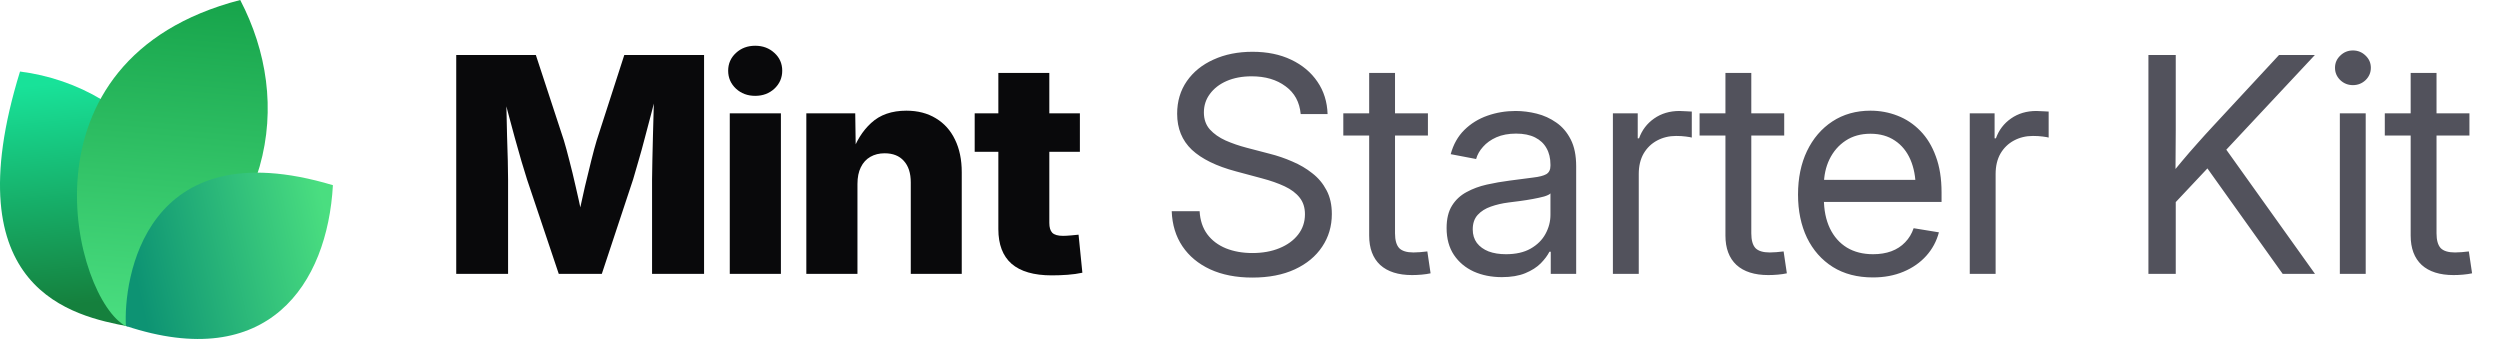
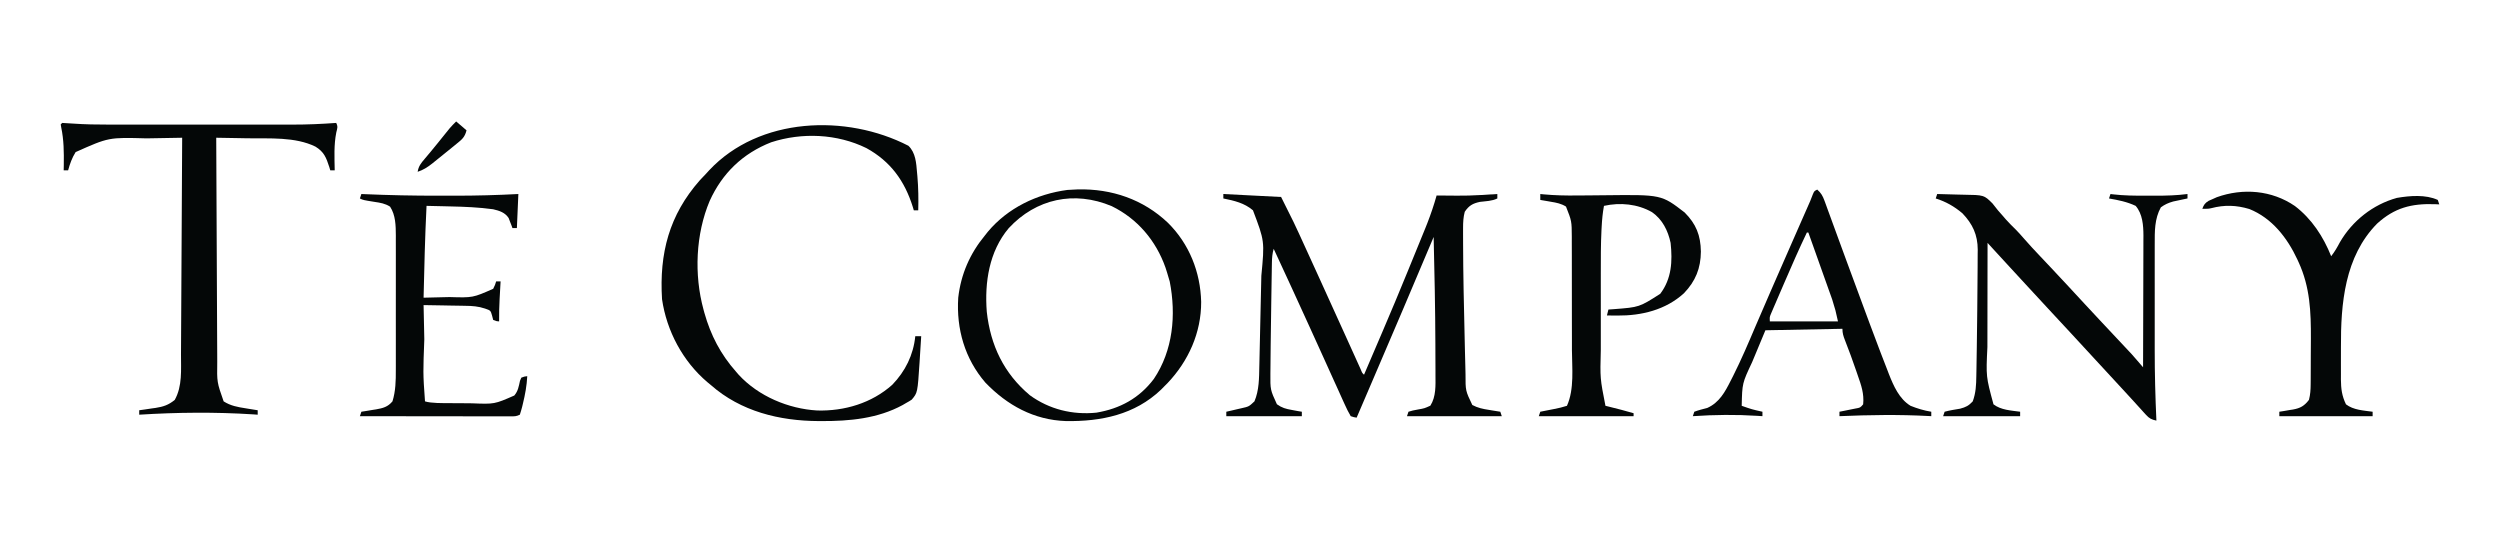
- <svg xmlns="http://www.w3.org/2000/svg" width="177" height="24" viewBox="0 0 177 24" fill="none">
-   <path d="M9.061 23.108C5.268 22.377 -3.391 20.627 1.417 5.064C9.634 6.099 16.973 14.064 9.061 23.108Z" fill="url(#paint0_linear_17557_2020)" />
-   <path d="M8.919 23.094C5.276 21.222 0.784 4.209 17.007 0C20.757 7.193 19.621 16.545 8.919 23.094Z" fill="url(#paint1_linear_17557_2020)" />
-   <path d="M8.914 23.079C8.735 19.882 10.159 9.085 23.57 13.111C23.181 20.123 18.984 26.418 8.914 23.079Z" fill="url(#paint2_linear_17557_2020)" />
-   <path d="M32.301 19.392V3.894H37.938L39.925 9.948C40.036 10.315 40.164 10.787 40.31 11.362C40.462 11.938 40.611 12.552 40.757 13.204C40.91 13.855 41.048 14.483 41.173 15.086C41.305 15.682 41.412 16.192 41.495 16.615H40.695C40.771 16.192 40.871 15.682 40.996 15.086C41.128 14.49 41.267 13.866 41.412 13.214C41.565 12.562 41.714 11.948 41.86 11.373C42.005 10.79 42.133 10.315 42.244 9.948L44.2 3.894H49.848V19.392H46.166V12.704C46.166 12.357 46.173 11.917 46.187 11.383C46.2 10.849 46.214 10.27 46.228 9.646C46.249 9.022 46.266 8.391 46.28 7.753C46.301 7.115 46.311 6.519 46.311 5.964H46.623C46.485 6.561 46.332 7.181 46.166 7.826C45.999 8.471 45.833 9.102 45.666 9.719C45.507 10.336 45.351 10.901 45.198 11.414C45.053 11.928 44.928 12.357 44.824 12.704L42.608 19.392H39.561L37.314 12.704C37.203 12.357 37.072 11.928 36.919 11.414C36.773 10.901 36.614 10.34 36.441 9.729C36.274 9.112 36.104 8.481 35.931 7.836C35.764 7.192 35.608 6.567 35.463 5.964H35.827C35.834 6.512 35.844 7.105 35.858 7.743C35.872 8.374 35.886 9.005 35.9 9.636C35.92 10.26 35.938 10.839 35.952 11.373C35.965 11.907 35.972 12.351 35.972 12.704V19.392H32.301ZM51.668 19.392V8.024H55.288V19.392H51.668ZM53.468 6.786C52.927 6.786 52.473 6.616 52.105 6.276C51.738 5.93 51.554 5.507 51.554 5.007C51.554 4.508 51.738 4.088 52.105 3.749C52.473 3.409 52.927 3.239 53.468 3.239C54.009 3.239 54.463 3.409 54.83 3.749C55.198 4.082 55.382 4.501 55.382 5.007C55.382 5.507 55.198 5.93 54.83 6.276C54.463 6.616 54.009 6.786 53.468 6.786ZM60.708 13.027V19.392H57.088V8.024H60.551L60.593 10.967H60.281C60.593 10.024 61.061 9.268 61.685 8.7C62.309 8.124 63.138 7.836 64.171 7.836C64.975 7.836 65.672 8.017 66.262 8.377C66.851 8.731 67.302 9.234 67.614 9.885C67.933 10.537 68.092 11.307 68.092 12.194V19.392H64.483V12.912C64.483 12.26 64.32 11.754 63.994 11.394C63.675 11.033 63.221 10.853 62.632 10.853C62.25 10.853 61.914 10.936 61.623 11.102C61.332 11.269 61.106 11.515 60.947 11.841C60.787 12.16 60.708 12.555 60.708 13.027ZM76.456 8.024V10.749H69.008V8.024H76.456ZM70.683 5.163H74.292V15.783C74.292 16.102 74.361 16.334 74.5 16.48C74.646 16.625 74.899 16.698 75.259 16.698C75.405 16.698 75.596 16.688 75.831 16.667C76.074 16.646 76.251 16.629 76.362 16.615L76.632 19.309C76.313 19.378 75.963 19.427 75.582 19.455C75.207 19.482 74.836 19.496 74.469 19.496C73.2 19.496 72.25 19.222 71.619 18.674C70.995 18.127 70.683 17.308 70.683 16.22V5.163Z" fill="#09090B" />
-   <path d="M88.667 19.652C87.523 19.652 86.528 19.458 85.682 19.07C84.843 18.681 84.188 18.137 83.716 17.437C83.245 16.736 82.992 15.908 82.957 14.951H84.933C84.968 15.596 85.148 16.14 85.474 16.584C85.8 17.021 86.24 17.354 86.795 17.582C87.35 17.804 87.974 17.915 88.667 17.915C89.388 17.915 90.026 17.801 90.581 17.572C91.143 17.343 91.583 17.024 91.902 16.615C92.228 16.199 92.391 15.717 92.391 15.169C92.391 14.698 92.266 14.306 92.017 13.994C91.767 13.675 91.413 13.408 90.956 13.193C90.498 12.978 89.954 12.787 89.323 12.621L87.502 12.132C86.123 11.765 85.082 11.255 84.382 10.603C83.689 9.944 83.342 9.095 83.342 8.055C83.342 7.174 83.571 6.404 84.028 5.746C84.486 5.087 85.117 4.577 85.921 4.217C86.726 3.849 87.645 3.666 88.678 3.666C89.718 3.666 90.63 3.853 91.413 4.227C92.204 4.602 92.824 5.122 93.275 5.787C93.726 6.446 93.965 7.209 93.993 8.076H92.089C92.013 7.23 91.656 6.574 91.018 6.11C90.387 5.638 89.586 5.403 88.615 5.403C87.95 5.403 87.36 5.513 86.847 5.735C86.341 5.957 85.946 6.262 85.661 6.651C85.377 7.032 85.235 7.469 85.235 7.961C85.235 8.447 85.377 8.849 85.661 9.168C85.946 9.48 86.317 9.74 86.774 9.948C87.232 10.149 87.724 10.319 88.251 10.457L89.884 10.884C90.439 11.023 90.977 11.206 91.496 11.435C92.023 11.657 92.495 11.934 92.911 12.267C93.334 12.593 93.67 12.995 93.92 13.474C94.17 13.945 94.294 14.504 94.294 15.149C94.294 16.015 94.066 16.788 93.608 17.468C93.157 18.148 92.512 18.681 91.673 19.07C90.834 19.458 89.832 19.652 88.667 19.652ZM101.097 8.024V9.594H95.106V8.024H101.097ZM96.937 5.163H98.767V16.521C98.767 17 98.865 17.347 99.059 17.562C99.26 17.77 99.6 17.874 100.078 17.874C100.21 17.874 100.366 17.867 100.546 17.853C100.733 17.832 100.903 17.815 101.056 17.801L101.285 19.351C101.097 19.392 100.886 19.423 100.65 19.444C100.414 19.465 100.189 19.475 99.974 19.475C98.996 19.475 98.244 19.236 97.717 18.758C97.197 18.272 96.937 17.579 96.937 16.677V5.163ZM106.33 19.621C105.595 19.621 104.932 19.489 104.343 19.226C103.754 18.955 103.285 18.564 102.939 18.05C102.592 17.53 102.419 16.896 102.419 16.147C102.419 15.495 102.547 14.965 102.804 14.556C103.06 14.146 103.403 13.828 103.833 13.599C104.263 13.363 104.742 13.186 105.269 13.068C105.796 12.95 106.333 12.857 106.881 12.787C107.574 12.69 108.132 12.617 108.555 12.569C108.978 12.52 109.287 12.441 109.481 12.33C109.675 12.212 109.772 12.014 109.772 11.737V11.654C109.772 11.203 109.679 10.815 109.492 10.489C109.311 10.163 109.041 9.91 108.68 9.729C108.32 9.549 107.872 9.459 107.338 9.459C106.805 9.459 106.34 9.546 105.945 9.719C105.556 9.892 105.241 10.118 104.998 10.395C104.755 10.665 104.593 10.953 104.509 11.258L102.71 10.915C102.897 10.222 103.22 9.65 103.677 9.199C104.135 8.748 104.679 8.412 105.31 8.19C105.941 7.968 106.607 7.857 107.307 7.857C107.8 7.857 108.295 7.92 108.795 8.044C109.301 8.169 109.765 8.381 110.188 8.679C110.611 8.97 110.951 9.369 111.208 9.875C111.464 10.374 111.593 11.005 111.593 11.768V19.392H109.793V17.822H109.7C109.568 18.085 109.363 18.359 109.086 18.643C108.809 18.921 108.444 19.153 107.994 19.34C107.543 19.527 106.988 19.621 106.33 19.621ZM106.621 17.998C107.321 17.998 107.904 17.867 108.368 17.603C108.84 17.333 109.19 16.986 109.419 16.563C109.654 16.133 109.772 15.682 109.772 15.211V13.692C109.703 13.769 109.554 13.841 109.325 13.911C109.096 13.973 108.829 14.032 108.524 14.088C108.226 14.143 107.921 14.192 107.609 14.233C107.304 14.275 107.033 14.309 106.798 14.337C106.354 14.393 105.938 14.49 105.549 14.628C105.168 14.76 104.86 14.954 104.624 15.211C104.388 15.467 104.27 15.811 104.27 16.241C104.27 16.615 104.367 16.934 104.561 17.198C104.762 17.461 105.04 17.662 105.393 17.801C105.747 17.933 106.156 17.998 106.621 17.998ZM114.193 19.392V8.024H115.951V9.792H116.045C116.253 9.209 116.61 8.741 117.116 8.388C117.622 8.034 118.219 7.857 118.905 7.857C119.058 7.857 119.217 7.864 119.384 7.878C119.55 7.885 119.682 7.892 119.779 7.899V9.74C119.716 9.719 119.578 9.695 119.363 9.667C119.155 9.639 118.922 9.625 118.666 9.625C118.174 9.625 117.726 9.733 117.324 9.948C116.922 10.163 116.603 10.471 116.367 10.874C116.138 11.276 116.024 11.758 116.024 12.319V19.392H114.193ZM126.322 8.024V9.594H120.33V8.024H126.322ZM122.161 5.163H123.992V16.521C123.992 17 124.089 17.347 124.283 17.562C124.484 17.77 124.824 17.874 125.302 17.874C125.434 17.874 125.59 17.867 125.77 17.853C125.958 17.832 126.127 17.815 126.28 17.801L126.509 19.351C126.322 19.392 126.11 19.423 125.874 19.444C125.639 19.465 125.413 19.475 125.198 19.475C124.221 19.475 123.468 19.236 122.941 18.758C122.421 18.272 122.161 17.579 122.161 16.677V5.163ZM132.604 19.642C131.502 19.642 130.555 19.396 129.765 18.903C128.974 18.404 128.364 17.714 127.934 16.834C127.511 15.946 127.3 14.927 127.3 13.775C127.3 12.611 127.511 11.584 127.934 10.697C128.364 9.802 128.964 9.102 129.734 8.596C130.51 8.089 131.408 7.836 132.428 7.836C133.1 7.836 133.738 7.954 134.341 8.19C134.952 8.426 135.489 8.783 135.954 9.261C136.425 9.74 136.793 10.343 137.056 11.071C137.327 11.792 137.462 12.645 137.462 13.63V14.296H128.433V12.735H136.463L135.631 13.297C135.631 12.541 135.506 11.876 135.257 11.3C135.007 10.725 134.643 10.277 134.165 9.958C133.686 9.632 133.107 9.469 132.428 9.469C131.748 9.469 131.162 9.632 130.67 9.958C130.177 10.284 129.796 10.725 129.526 11.279C129.262 11.827 129.13 12.441 129.13 13.12V14.046C129.13 14.864 129.273 15.572 129.557 16.168C129.841 16.757 130.243 17.211 130.763 17.53C131.283 17.842 131.901 17.998 132.615 17.998C133.093 17.998 133.523 17.929 133.905 17.79C134.293 17.645 134.619 17.433 134.882 17.156C135.153 16.879 135.354 16.546 135.486 16.157L137.275 16.449C137.108 17.08 136.81 17.634 136.38 18.113C135.95 18.591 135.413 18.966 134.768 19.236C134.123 19.507 133.402 19.642 132.604 19.642ZM139.459 19.392V8.024H141.217V9.792H141.311C141.519 9.209 141.876 8.741 142.382 8.388C142.888 8.034 143.485 7.857 144.171 7.857C144.324 7.857 144.483 7.864 144.649 7.878C144.816 7.885 144.948 7.892 145.045 7.899V9.74C144.982 9.719 144.844 9.695 144.629 9.667C144.421 9.639 144.188 9.625 143.932 9.625C143.439 9.625 142.992 9.733 142.59 9.948C142.188 10.163 141.869 10.471 141.633 10.874C141.404 11.276 141.29 11.758 141.29 12.319V19.392H139.459ZM153.429 14.961V12.715C153.783 12.257 154.136 11.82 154.49 11.404C154.844 10.981 155.204 10.565 155.572 10.156C155.939 9.74 156.314 9.327 156.695 8.918L161.355 3.894H163.893L157.277 10.967H157.184L153.429 14.961ZM152.108 19.392V3.894H154.043V9.241L154.022 12.559L154.043 13.505V19.392H152.108ZM161.615 19.392L155.967 11.477L157.173 9.969L163.903 19.392H161.615ZM165.661 19.392V8.024H167.492V19.392H165.661ZM166.587 6.027C166.24 6.027 165.942 5.909 165.692 5.673C165.443 5.43 165.318 5.139 165.318 4.799C165.318 4.459 165.443 4.172 165.692 3.936C165.942 3.693 166.24 3.572 166.587 3.572C166.934 3.572 167.232 3.693 167.482 3.936C167.731 4.172 167.856 4.459 167.856 4.799C167.856 5.139 167.731 5.43 167.482 5.673C167.232 5.909 166.934 6.027 166.587 6.027ZM174.836 8.024V9.594H168.844V8.024H174.836ZM170.675 5.163H172.506V16.521C172.506 17 172.603 17.347 172.797 17.562C172.998 17.77 173.338 17.874 173.816 17.874C173.948 17.874 174.104 17.867 174.284 17.853C174.472 17.832 174.641 17.815 174.794 17.801L175.023 19.351C174.836 19.392 174.624 19.423 174.388 19.444C174.153 19.465 173.927 19.475 173.712 19.475C172.735 19.475 171.982 19.236 171.455 18.758C170.935 18.272 170.675 17.579 170.675 16.677V5.163Z" fill="#52525C" />
-   <defs>
-     <linearGradient id="paint0_linear_17557_2020" x1="3.776" y1="5.916" x2="5.232" y2="21.559" gradientUnits="userSpaceOnUse">
-       <stop stop-color="#18E299" />
-       <stop offset="1" stop-color="#15803D" />
-     </linearGradient>
-     <linearGradient id="paint1_linear_17557_2020" x1="12.171" y1="-0.718" x2="10.19" y2="22.983" gradientUnits="userSpaceOnUse">
-       <stop stop-color="#16A34A" />
-       <stop offset="1" stop-color="#4ADE80" />
-     </linearGradient>
-     <linearGradient id="paint2_linear_17557_2020" x1="23.133" y1="15.353" x2="9.338" y2="18.52" gradientUnits="userSpaceOnUse">
-       <stop stop-color="#4ADE80" />
-       <stop offset="1" stop-color="#0D9373" />
-     </linearGradient>
-   </defs>
+ <svg xmlns="http://www.w3.org/2000/svg" version="1.1" width="1688" height="367">
+   <defs />
+   <path d="M0 0 C12.87 0.66 25.74 1.32 39 2 C48.195 20.389 48.195 20.389 50.973 26.496 C51.298 27.205 51.623 27.913 51.958 28.643 C52.995 30.907 54.029 33.172 55.062 35.438 C55.804 37.058 56.546 38.679 57.289 40.3 C59.53 45.198 61.766 50.098 64 55 C64.336 55.737 64.671 56.473 65.017 57.232 C70.75 69.81 76.466 82.396 82.163 94.991 C83.561 98.082 84.962 101.173 86.362 104.264 C87.034 105.746 87.704 107.229 88.373 108.712 C89.296 110.757 90.222 112.8 91.148 114.844 C91.676 116.011 92.204 117.178 92.748 118.381 C93.76 120.87 93.76 120.87 95 122 C116.167 72.654 116.167 72.654 136.438 22.938 C136.868 21.851 137.298 20.765 137.742 19.646 C140.136 13.507 142.22 7.345 144 1 C144.745 1.005 145.489 1.01 146.256 1.016 C165.654 1.215 165.654 1.215 185 0 C185 0.99 185 1.98 185 3 C181.409 4.796 177.215 4.809 173.262 5.305 C168.368 6.348 165.779 7.832 163 12 C162.02 15.679 161.871 19.153 161.867 22.949 C161.865 24.164 161.863 25.379 161.861 26.631 C161.865 27.983 161.87 29.335 161.875 30.688 C161.876 31.386 161.877 32.085 161.879 32.804 C161.921 54.261 162.426 75.715 162.934 97.165 C162.996 99.817 163.055 102.469 163.113 105.121 C163.209 109.435 163.321 113.749 163.438 118.062 C163.464 119.272 163.491 120.482 163.519 121.729 C163.494 132.826 163.494 132.826 168.105 142.453 C171.797 144.426 175.204 145.126 179.312 145.75 C180.053 145.875 180.794 146 181.557 146.129 C183.369 146.433 185.184 146.718 187 147 C187.33 147.99 187.66 148.98 188 150 C166.88 150 145.76 150 124 150 C124.33 149.01 124.66 148.02 125 147 C127.836 146.156 127.836 146.156 131.375 145.5 C135.778 144.735 135.778 144.735 139.789 142.906 C143.677 136.785 143.281 129.136 143.23 122.164 C143.23 120.585 143.23 120.585 143.23 118.973 C143.226 115.524 143.207 112.074 143.188 108.625 C143.181 106.23 143.174 103.834 143.168 101.439 C143.081 77.288 142.594 53.143 142 29 C141.325 30.605 141.325 30.605 140.637 32.242 C127.783 62.798 114.767 93.283 101.687 123.742 C97.786 132.826 93.893 141.913 90 151 C88.123 150.71 88.123 150.71 86 150 C84.462 147.368 83.205 144.869 81.98 142.094 C81.605 141.275 81.23 140.457 80.844 139.613 C79.611 136.915 78.399 134.208 77.188 131.5 C76.331 129.616 75.474 127.733 74.615 125.85 C72.459 121.114 70.319 116.371 68.183 111.626 C66.481 107.848 64.765 104.076 63.047 100.305 C61.251 96.361 59.456 92.418 57.668 88.471 C49.876 71.27 41.93 54.138 34 37 C33.082 40.147 32.85 43.013 32.795 46.286 C32.775 47.348 32.755 48.41 32.734 49.504 C32.718 50.654 32.701 51.804 32.684 52.988 C32.663 54.187 32.642 55.387 32.62 56.622 C32.554 60.519 32.495 64.416 32.438 68.312 C32.417 69.629 32.396 70.945 32.375 72.301 C32.237 81.201 32.114 90.1 32 99 C31.987 99.975 31.974 100.95 31.96 101.955 C31.891 107.157 31.842 112.36 31.812 117.562 C31.8 118.739 31.787 119.916 31.773 121.128 C31.684 132.173 31.684 132.173 36.168 141.949 C39.555 144.402 42.209 145.084 46.312 145.812 C47.567 146.046 48.821 146.279 50.113 146.52 C51.066 146.678 52.019 146.837 53 147 C53 147.99 53 148.98 53 150 C36.17 150 19.34 150 2 150 C2 149.01 2 148.02 2 147 C3.12 146.746 4.24 146.492 5.395 146.23 C6.867 145.883 8.34 145.536 9.812 145.188 C10.919 144.939 10.919 144.939 12.049 144.686 C17.258 143.522 17.258 143.522 21 140 C24.189 132.559 24.139 124.182 24.297 116.198 C24.317 115.369 24.336 114.54 24.357 113.686 C24.42 110.973 24.478 108.26 24.535 105.547 C24.578 103.64 24.622 101.734 24.665 99.827 C24.756 95.84 24.844 91.852 24.93 87.865 C25.039 82.787 25.154 77.709 25.27 72.632 C25.359 68.695 25.447 64.759 25.535 60.823 C25.576 58.952 25.618 57.082 25.66 55.211 C27.881 31.822 27.881 31.822 20 11 C14.153 6.029 7.379 4.513 0 3 C0 2.01 0 1.02 0 0 Z " transform="translate(826,131)" style="fill: rgb(4, 7, 7);" />
+   <path d="M0 0 C2.375 0.091 4.719 0.24 7.087 0.429 C15.266 1.01 23.408 1.142 31.607 1.129 C33.091 1.131 34.575 1.133 36.059 1.135 C40.036 1.139 44.013 1.138 47.991 1.134 C52.186 1.132 56.381 1.134 60.576 1.136 C67.616 1.138 74.657 1.135 81.697 1.13 C89.795 1.125 97.893 1.127 105.991 1.132 C112.988 1.137 119.986 1.137 126.983 1.135 C131.143 1.133 135.303 1.133 139.462 1.136 C143.376 1.139 147.29 1.137 151.204 1.131 C152.626 1.13 154.048 1.13 155.47 1.133 C165.354 1.147 175.147 0.715 185 0 C186.312 2.625 185.739 3.602 185.062 6.438 C183.382 14.873 183.84 23.441 184 32 C183.01 32 182.02 32 181 32 C180.781 31.264 180.562 30.528 180.336 29.77 C178.256 23.371 176.793 19.565 171 16 C157.312 9.28 139.927 10.607 125.062 10.375 C123.011 10.337 120.96 10.298 118.908 10.258 C113.939 10.163 108.97 10.079 104 10 C104.084 31.358 104.179 52.716 104.288 74.074 C104.338 83.991 104.384 93.908 104.422 103.825 C104.455 112.471 104.495 121.117 104.543 129.763 C104.568 134.339 104.59 138.915 104.603 143.491 C104.616 147.803 104.638 152.114 104.667 156.426 C104.676 158.004 104.682 159.582 104.684 161.16 C104.463 175.069 104.463 175.069 109 188 C113.702 191.009 118.463 191.848 123.875 192.688 C125.051 192.882 125.051 192.882 126.25 193.08 C128.165 193.395 130.082 193.699 132 194 C132 194.99 132 195.98 132 197 C130.997 196.928 129.994 196.856 128.961 196.781 C103.424 195.144 77.53 195.394 52 197 C52 196.01 52 195.02 52 194 C53.23 193.83 54.46 193.66 55.727 193.484 C57.359 193.24 58.992 192.996 60.625 192.75 C61.433 192.64 62.241 192.531 63.074 192.418 C68.263 191.616 71.852 190.436 76 187 C81.224 177.633 80.166 166.623 80.205 156.221 C80.215 154.623 80.225 153.026 80.235 151.429 C80.262 147.111 80.283 142.794 80.303 138.476 C80.325 133.957 80.353 129.438 80.379 124.919 C80.429 116.37 80.474 107.821 80.517 99.272 C80.567 89.535 80.622 79.799 80.677 70.063 C80.791 50.042 80.898 30.021 81 10 C75.008 10.095 69.017 10.201 63.025 10.317 C60.994 10.355 58.962 10.39 56.93 10.422 C31.402 9.708 31.402 9.708 9.062 19.688 C6.6 23.643 5.223 27.526 4 32 C3.01 32 2.02 32 1 32 C1.035 30.151 1.035 30.151 1.07 28.266 C1.181 19.671 1.132 11.511 -0.66 3.055 C-0.828 2.038 -0.828 2.038 -1 1 C-0.67 0.67 -0.34 0.34 0 0 Z " transform="translate(42,83)" style="fill: rgb(4, 7, 7);" />
+   <path d="M0 0 C4.903 4.715 5.28 11.668 5.816 18.066 C5.897 18.936 5.977 19.805 6.06 20.7 C6.717 28.336 6.838 35.907 6.629 43.566 C5.639 43.566 4.649 43.566 3.629 43.566 C3.3 42.458 3.3 42.458 2.965 41.328 C-2.526 23.763 -12.014 10.565 -28.371 1.566 C-48.182 -8.136 -71.794 -9.133 -92.66 -2.367 C-111.872 5.154 -125.699 18.526 -134.184 37.191 C-143.675 59.684 -144.782 87.066 -138.371 110.566 C-138.172 111.299 -137.974 112.031 -137.769 112.785 C-133.513 127.882 -126.841 140.751 -116.371 152.566 C-115.781 153.251 -115.19 153.935 -114.582 154.641 C-101.228 169.103 -81.023 177.609 -61.586 178.727 C-43.204 179.24 -24.798 173.768 -10.93 161.387 C-2.117 152.291 3.365 141.201 4.629 128.566 C5.949 128.566 7.269 128.566 8.629 128.566 C8.389 132.496 8.14 136.424 7.884 140.352 C7.757 142.332 7.636 144.311 7.516 146.291 C6.169 166.742 6.169 166.742 2.254 171.379 C0.633 172.457 0.633 172.457 -1.371 173.566 C-2.208 174.056 -3.044 174.546 -3.906 175.051 C-20.74 184.204 -39.836 185.961 -58.684 185.879 C-59.692 185.876 -59.692 185.876 -60.721 185.873 C-87.068 185.754 -113.159 179.373 -133.371 161.566 C-134.177 160.903 -134.982 160.239 -135.812 159.555 C-152.369 145.475 -163.244 125.046 -166.371 103.566 C-168.266 72.623 -161.57 46.763 -140.809 23.254 C-139.337 21.684 -137.859 20.121 -136.371 18.566 C-135.748 17.881 -135.126 17.195 -134.484 16.488 C-100.732 -19.457 -41.98 -21.626 0 0 Z " transform="translate(613.3711,98.43359)" style="fill: rgb(4, 7, 7);" />
+   <path d="M0 0 C22.952 -0.513 44.179 6.729 60.864 22.557 C75.27 36.807 82.813 55.834 83.309 75.961 C83.38 96.708 74.748 115.902 60.547 130.852 C59.799 131.601 59.052 132.349 58.281 133.121 C57.595 133.818 56.91 134.516 56.203 135.234 C38.463 152.153 15.678 156.797 -8.023 156.426 C-29.578 155.699 -47.625 145.793 -62.406 130.434 C-76.291 114.314 -82.065 94.242 -80.719 73.121 C-78.922 57.312 -72.83 43.342 -62.719 31.121 C-62.054 30.282 -61.388 29.443 -60.703 28.578 C-47.285 12.551 -27.607 3.087 -7.031 0.371 C-4.688 0.192 -2.347 0.105 0 0 Z M-46.684 26.242 C-59.88 41.98 -62.98 62.794 -61.445 82.66 C-58.919 105.304 -49.957 124.232 -32.344 138.996 C-19.171 148.555 -3.528 152.37 12.559 150.746 C28.539 148.063 41.514 140.997 51.352 127.988 C64.319 108.721 66.487 84.769 62.094 62.246 C61.543 60.189 60.94 58.146 60.281 56.121 C59.929 55.022 59.577 53.922 59.215 52.789 C52.802 34.607 40.319 19.812 22.906 11.309 C-2.361 0.685 -28.174 6.261 -46.684 26.242 Z " transform="translate(727.7188,127.8789)" style="fill: rgb(4, 7, 7);" />
+   <path d="M0 0 C4.396 0.064 8.785 0.186 13.177 0.36 C14.668 0.411 16.158 0.447 17.649 0.467 C31.604 0.668 31.604 0.668 37.309 6.34 C38.576 7.863 39.81 9.416 41 11 C42.2 12.382 43.407 13.758 44.625 15.125 C45.184 15.777 45.744 16.43 46.32 17.102 C48.493 19.557 50.818 21.831 53.157 24.126 C54.934 25.933 56.595 27.794 58.246 29.715 C61.914 33.933 65.717 38.007 69.562 42.062 C70.976 43.558 72.388 45.054 73.801 46.551 C74.504 47.295 75.207 48.04 75.932 48.807 C83.809 57.16 91.618 65.576 99.396 74.021 C103.367 78.327 107.367 82.604 111.375 86.875 C112.001 87.543 112.628 88.21 113.273 88.898 C115.826 91.619 118.38 94.34 120.935 97.06 C122.812 99.06 124.688 101.061 126.562 103.062 C127.401 103.955 127.401 103.955 128.257 104.865 C128.792 105.437 129.328 106.008 129.879 106.598 C130.339 107.088 130.798 107.578 131.272 108.082 C132.914 109.905 134.513 111.756 136.108 113.62 C136.649 114.252 137.191 114.885 137.748 115.536 C138.368 116.261 138.368 116.261 139 117 C139.046 104.621 139.082 92.243 139.104 79.864 C139.114 74.116 139.128 68.367 139.151 62.619 C139.173 57.069 139.185 51.519 139.19 45.968 C139.193 43.854 139.201 41.739 139.211 39.625 C139.226 36.657 139.228 33.689 139.227 30.721 C139.238 29.417 139.238 29.417 139.249 28.088 C139.226 21.157 138.683 13.464 134 8 C128.224 5.264 122.272 4.093 116 3 C116.33 2.01 116.66 1.02 117 0 C117.536 0.071 118.073 0.141 118.625 0.214 C126.039 1.082 133.422 1.153 140.877 1.13 C142.996 1.125 145.115 1.13 147.234 1.137 C154.543 1.14 161.747 0.957 169 0 C169 0.99 169 1.98 169 3 C168.12 3.182 167.239 3.364 166.332 3.551 C164.59 3.928 164.59 3.928 162.812 4.312 C161.09 4.678 161.09 4.678 159.332 5.051 C156.06 5.983 153.74 7 151 9 C146.708 16.817 146.851 25.239 146.871 33.951 C146.869 34.915 146.867 35.879 146.865 36.872 C146.861 40.047 146.864 43.223 146.867 46.398 C146.867 48.634 146.866 50.87 146.864 53.105 C146.863 57.797 146.865 62.489 146.87 67.182 C146.875 73.118 146.872 79.054 146.866 84.99 C146.862 89.617 146.864 94.243 146.866 98.87 C146.867 101.053 146.866 103.237 146.864 105.42 C146.85 121.301 147.286 137.135 148 153 C144.728 152.278 143.236 151.582 140.969 149.078 C140.133 148.168 140.133 148.168 139.281 147.24 C138.693 146.583 138.105 145.927 137.5 145.25 C136.574 144.236 136.574 144.236 135.629 143.202 C134.358 141.809 133.09 140.413 131.825 139.015 C129.68 136.647 127.513 134.301 125.342 131.958 C123.868 130.368 122.398 128.774 120.93 127.18 C117.955 123.951 114.978 120.725 112 117.5 C111 116.417 110 115.333 109 114.25 C108.505 113.714 108.01 113.177 107.5 112.625 C103 107.75 103 107.75 101.5 106.125 C100.499 105.04 99.497 103.956 98.496 102.871 C96.019 100.188 93.544 97.505 91.07 94.82 C85.713 89.007 80.336 83.212 74.938 77.438 C69.83 71.974 64.757 66.481 59.711 60.961 C55.927 56.824 52.119 52.71 48.312 48.594 C45.298 45.328 42.295 42.052 39.293 38.775 C38.528 37.941 38.528 37.941 37.748 37.09 C36.499 35.727 35.249 34.363 34 33 C33.977 44.249 33.959 55.498 33.948 66.748 C33.943 71.972 33.936 77.197 33.925 82.422 C33.914 87.473 33.908 92.524 33.905 97.575 C33.903 99.492 33.9 101.41 33.894 103.328 C32.935 123.254 32.935 123.254 38 142 C43.042 145.879 49.845 146.153 56 147 C56 147.99 56 148.98 56 150 C38.84 150 21.68 150 4 150 C4.33 149.01 4.66 148.02 5 147 C8.467 146.061 11.943 145.53 15.484 144.941 C19.383 143.897 21.26 142.952 24 140 C26.09 134.311 26.338 129.01 26.414 122.988 C26.434 122.006 26.453 121.025 26.473 120.013 C26.534 116.78 26.581 113.546 26.625 110.312 C26.661 108.054 26.697 105.796 26.733 103.538 C26.824 97.582 26.896 91.626 26.96 85.669 C26.987 83.219 27.015 80.769 27.044 78.319 C27.128 71.126 27.193 63.934 27.23 56.741 C27.243 54.467 27.261 52.193 27.284 49.919 C27.314 46.734 27.324 43.549 27.328 40.363 C27.34 39.429 27.353 38.495 27.365 37.532 C27.332 27.554 23.91 20.208 17 13 C11.463 8.337 5.89 5.169 -1 3 C-0.67 2.01 -0.34 1.02 0 0 Z " transform="translate(1308,131)" style="fill: rgb(4, 7, 7);" />
+   <path d="M0 0 C1.074 0.108 1.074 0.108 2.17 0.219 C9.787 0.929 17.285 1.092 24.93 0.992 C27.379 0.975 29.828 0.958 32.277 0.941 C36.077 0.911 39.877 0.875 43.677 0.829 C81.811 0.389 81.811 0.389 97.438 12.438 C105.204 20.204 108.265 27.849 108.438 38.875 C108.34 50.19 104.822 58.826 97 67 C84.687 78.238 68.393 82.207 52.062 82.062 C51.379 82.058 50.695 82.053 49.99 82.049 C48.327 82.037 46.663 82.019 45 82 C45.495 80.02 45.495 80.02 46 78 C47.232 77.914 48.465 77.827 49.734 77.738 C66.849 76.418 66.849 76.418 81 67.375 C88.736 57.143 89.318 45.374 88 33 C86.229 24.703 82.488 17.184 75.438 12.25 C65.615 6.656 53.913 5.579 43 8 C42.129 12.673 41.698 17.309 41.446 22.05 C41.404 22.831 41.362 23.613 41.318 24.418 C40.846 34.012 40.855 43.604 40.867 53.207 C40.867 55.19 40.866 57.174 40.864 59.157 C40.863 63.279 40.865 67.401 40.87 71.523 C40.875 76.772 40.872 82.021 40.866 87.27 C40.862 91.353 40.864 95.436 40.866 99.519 C40.867 101.454 40.866 103.388 40.864 105.323 C40.355 124.433 40.355 124.433 44 143 C44.785 143.193 45.57 143.387 46.379 143.586 C51.949 144.967 57.496 146.374 63 148 C63 148.66 63 149.32 63 150 C41.88 150 20.76 150 -1 150 C-0.67 149.01 -0.34 148.02 0 147 C1.048 146.795 2.096 146.59 3.176 146.379 C4.555 146.107 5.934 145.835 7.312 145.562 C8.003 145.428 8.693 145.293 9.404 145.154 C12.343 144.572 15.155 143.948 18 143 C23.102 131.717 21.415 117.269 21.363 105.238 C21.363 102.837 21.363 100.436 21.365 98.034 C21.365 93.023 21.354 88.011 21.336 82.999 C21.313 76.594 21.313 70.189 21.32 63.783 C21.323 58.832 21.316 53.881 21.307 48.93 C21.303 46.569 21.302 44.208 21.303 41.846 C21.304 38.542 21.291 35.239 21.275 31.935 C21.277 30.972 21.28 30.009 21.282 29.017 C21.219 18.268 21.219 18.268 17.359 8.484 C14.157 6.47 10.926 5.841 7.25 5.25 C6.553 5.125 5.855 5 5.137 4.871 C3.427 4.567 1.714 4.281 0 4 C0 2.68 0 1.36 0 0 Z " transform="translate(1040,131)" style="fill: rgb(4, 7, 7);" />
+   <path d="M 0 0 C 1.001 0.044 1.001 0.044 2.021 0.09 C 18.747 0.815 35.441 1.16 52.181 1.13 C 55.829 1.125 59.476 1.13 63.123 1.137 C 77.45 1.14 91.692 0.762 106 0 C 105.67 7.59 105.34 15.18 105 23 C 104.01 23 103.02 23 102 23 C 101.781 22.385 101.562 21.77 101.336 21.137 C 101.019 20.328 100.702 19.52 100.375 18.688 C 100.073 17.887 99.772 17.086 99.461 16.262 C 97.012 12.471 93.266 11.297 88.98 10.292 C 79.354 8.984 69.828 8.573 60.125 8.375 C 58.551 8.337 56.977 8.298 55.402 8.258 C 51.602 8.163 47.801 8.079 44 8 C 42.964 28.657 42.488 49.325 42 70 C 46.356 69.905 50.712 69.799 55.068 69.683 C 56.544 69.645 58.021 69.61 59.498 69.578 C 75.262 70.049 75.262 70.049 89 64 C 90.268 61.415 90.268 61.415 91 59 C 91.99 59 92.98 59 94 59 C 93.928 60.279 93.856 61.558 93.781 62.875 C 93.687 64.583 93.594 66.292 93.5 68 C 93.452 68.839 93.405 69.678 93.355 70.543 C 93.075 75.705 92.952 80.831 93 86 C 91.125 85.875 91.125 85.875 89 85 C 88.629 83.577 88.629 83.577 88.25 82.125 C 87.266 78.637 87.266 78.637 83.477 77.337 C 79 75.813 74.824 75.527 70.125 75.488 C 68.91 75.461 68.91 75.461 67.671 75.434 C 65.114 75.38 62.557 75.346 60 75.313 C 58.254 75.279 56.508 75.245 54.762 75.209 C 50.508 75.125 46.254 75.057 42 75 C 42.12 80.744 42.244 86.487 42.372 92.23 C 42.415 94.178 42.457 96.127 42.497 98.075 C 41.707 119.666 41.519 120.632 42.961 140 C 46.972 141.325 55.101 141.18 59.281 141.203 C 60.091 141.209 60.9 141.215 61.734 141.22 C 63.448 141.23 65.163 141.236 66.878 141.24 C 69.463 141.25 72.048 141.281 74.633 141.313 C 89.867 141.914 89.867 141.914 103.258 136.051 C 105.819 133.037 106.251 129.934 107.094 126.145 C 107.393 125.437 107.692 124.729 108 124 C 110.094 123.199 110.094 123.199 112 123 C 111.695 129.353 110.569 135.401 109.063 141.563 C 108.808 142.635 108.808 142.635 108.548 143.729 C 108.098 145.504 107.556 147.255 107 149 C 104.67 150.165 103.33 150.123 100.735 150.12 C 99.841 150.122 98.946 150.123 98.024 150.124 C 97.04 150.121 96.056 150.117 95.042 150.114 C 94.008 150.114 92.974 150.114 91.909 150.114 C 88.478 150.113 85.048 150.105 81.617 150.098 C 79.244 150.096 76.87 150.094 74.496 150.093 C 68.239 150.09 61.982 150.08 55.725 150.069 C 49.344 150.058 42.963 150.054 36.582 150.049 C 24.055 150.038 11.527 150.021 -1 150 C -0.67 149.01 -0.34 148.02 0 147 C 1.097 146.83 2.194 146.66 3.324 146.484 C 4.779 146.24 6.233 145.996 7.688 145.75 C 8.409 145.64 9.13 145.531 9.873 145.418 C 14.528 144.61 17.852 143.761 21 140 C 23.138 133.109 23.288 126.062 23.259 118.91 C 23.262 117.85 23.266 116.79 23.269 115.698 C 23.278 112.224 23.272 108.751 23.266 105.277 C 23.267 102.847 23.269 100.417 23.271 97.986 C 23.274 92.905 23.27 87.824 23.261 82.743 C 23.249 76.244 23.256 69.746 23.268 63.248 C 23.275 58.233 23.273 53.219 23.268 48.205 C 23.266 45.809 23.268 43.413 23.273 41.017 C 23.278 37.665 23.27 34.313 23.259 30.961 C 23.263 29.98 23.267 29 23.271 27.989 C 23.23 21.339 23.137 14.247 19.383 8.543 C 16.075 6.401 12.703 5.871 8.875 5.313 C 1.15 4.075 1.15 4.075 -1 3 C -0.67 2.01 -0.34 1.02 0 0 Z" transform="translate(244,131)" style="fill: rgb(4, 7, 7);" />
+   <path d="M0 0 C11.378 8.68 19.225 20.702 24.488 33.898 C26.879 30.891 28.634 27.791 30.426 24.398 C38.826 9.959 52.704 -1.026 68.879 -5.484 C77.564 -6.969 88.308 -7.869 96.488 -4.102 C96.818 -3.112 97.148 -2.122 97.488 -1.102 C95.874 -1.171 95.874 -1.171 94.227 -1.242 C78.687 -1.716 67.312 1.147 55.488 11.898 C33.581 34.148 30.944 65.913 31.097 95.391 C31.113 99.118 31.097 102.845 31.078 106.572 C31.08 108.966 31.084 111.36 31.09 113.754 C31.084 114.856 31.078 115.958 31.071 117.094 C31.129 123.389 31.728 128.203 34.488 133.898 C39.53 137.777 46.333 138.052 52.488 138.898 C52.488 139.888 52.488 140.878 52.488 141.898 C31.698 141.898 10.908 141.898 -10.512 141.898 C-10.512 140.908 -10.512 139.918 -10.512 138.898 C-9.487 138.74 -8.462 138.581 -7.406 138.418 C-6.045 138.183 -4.685 137.948 -3.324 137.711 C-2.314 137.559 -2.314 137.559 -1.283 137.404 C3.755 136.495 6.376 134.949 9.488 130.898 C10.441 127.336 10.623 123.953 10.649 120.276 C10.659 119.17 10.669 118.064 10.679 116.925 C10.683 115.735 10.687 114.546 10.691 113.32 C10.697 112.08 10.703 110.84 10.709 109.563 C10.718 106.933 10.725 104.304 10.729 101.675 C10.735 97.705 10.769 93.735 10.801 89.766 C10.878 71.482 10.267 54.777 2.488 37.898 C2.214 37.298 1.939 36.697 1.657 36.079 C-5.12 21.539 -15.404 8.172 -30.762 2.023 C-39.564 -0.617 -47.591 -0.868 -56.469 1.461 C-58.512 1.898 -58.512 1.898 -62.512 1.898 C-61.49 -0.847 -60.753 -1.952 -58.227 -3.516 C-57.31 -3.915 -56.394 -4.315 -55.449 -4.727 C-54.551 -5.131 -53.652 -5.536 -52.727 -5.953 C-35.051 -12.268 -15.577 -10.686 0 0 Z " transform="translate(1549.512,139.1016)" style="fill: rgb(4, 7, 7);" />
+   <path d="M0 0 C2.58 2.276 3.701 4.27 4.875 7.488 C5.215 8.406 5.554 9.325 5.904 10.271 C6.266 11.274 6.627 12.278 7 13.312 C7.582 14.897 7.582 14.897 8.176 16.513 C9.017 18.805 9.855 21.098 10.689 23.392 C12.011 27.031 13.344 30.667 14.679 34.302 C16.298 38.71 17.915 43.119 19.529 47.529 C23.629 58.733 27.772 69.921 31.932 81.103 C33.084 84.202 34.232 87.303 35.379 90.404 C37.558 96.28 39.767 102.144 42 108 C42.416 109.092 42.832 110.185 43.261 111.31 C44.553 114.685 45.864 118.052 47.18 121.418 C47.768 122.956 47.768 122.956 48.369 124.526 C51.53 132.524 55.368 141.386 63 146 C67.538 147.833 72.163 149.22 77 150 C77 150.99 77 151.98 77 153 C76.442 152.97 75.885 152.939 75.31 152.908 C55.109 151.829 35.206 152.137 15 153 C15 152.01 15 151.02 15 150 C15.987 149.807 16.975 149.613 17.992 149.414 C19.274 149.154 20.555 148.893 21.875 148.625 C23.151 148.37 24.427 148.115 25.742 147.852 C29.059 147.278 29.059 147.278 31 145 C31.733 137.9 29.72 132.147 27.375 125.5 C27.015 124.448 26.654 123.396 26.283 122.312 C23.9 115.403 21.415 108.531 18.728 101.734 C17.65 98.972 17 97.001 17 94 C-0.16 94.33 -17.32 94.66 -35 95 C-37.248 100.404 -39.496 105.808 -41.812 111.375 C-42.516 113.059 -43.22 114.743 -43.945 116.478 C-50.663 130.774 -50.663 130.774 -51 146 C-44.112 148.41 -44.112 148.41 -37 150 C-37 150.99 -37 151.98 -37 153 C-38.076 152.928 -39.153 152.856 -40.262 152.781 C-54.94 151.832 -69.331 152.016 -84 153 C-83.67 152.01 -83.34 151.02 -83 150 C-80.134 148.933 -77.234 148.214 -74.273 147.453 C-66.132 143.839 -62.226 136.605 -58.375 128.938 C-57.864 127.938 -57.353 126.938 -56.827 125.908 C-51.303 114.913 -46.481 103.614 -41.679 92.291 C-38.463 84.716 -35.173 77.174 -31.88 69.633 C-30.813 67.189 -29.748 64.745 -28.683 62.301 C-24.796 53.387 -20.896 44.478 -16.984 35.574 C-16.571 34.634 -16.158 33.693 -15.732 32.724 C-13.727 28.161 -11.721 23.598 -9.712 19.036 C-8.986 17.386 -8.261 15.736 -7.535 14.086 C-7.206 13.339 -6.876 12.592 -6.537 11.822 C-6.078 10.778 -6.078 10.778 -5.61 9.712 C-5.327 9.07 -5.044 8.428 -4.753 7.767 C-4.092 6.215 -3.493 4.638 -2.904 3.057 C-2 1 -2 1 0 0 Z M-7 29 C-12.334 40.192 -17.332 51.517 -22.219 62.911 C-23.454 65.79 -24.699 68.664 -25.943 71.539 C-26.732 73.375 -27.521 75.211 -28.309 77.047 C-28.68 77.903 -29.052 78.759 -29.435 79.641 C-29.942 80.83 -29.942 80.83 -30.459 82.042 C-30.907 83.083 -30.907 83.083 -31.364 84.146 C-32.162 86.146 -32.162 86.146 -32 89 C-16.82 89 -1.64 89 14 89 C12.355 81.495 12.355 81.495 10.121 74.297 C9.76 73.276 9.4 72.256 9.029 71.205 C8.646 70.135 8.262 69.066 7.867 67.965 C7.47 66.846 7.074 65.726 6.665 64.573 C5.407 61.026 4.141 57.482 2.875 53.938 C2.016 51.522 1.158 49.106 0.301 46.689 C-1.794 40.791 -3.895 34.895 -6 29 C-6.33 29 -6.66 29 -7 29 Z " transform="translate(1227,128)" style="fill: rgb(4, 7, 7);" />
+   <path d="M0 0 C2.31 1.98 4.62 3.96 7 6 C5.831 10.677 3.89 12.186 0.312 15.062 C-0.261 15.534 -0.835 16.006 -1.426 16.492 C-3.275 18.005 -5.137 19.503 -7 21 C-7.629 21.512 -8.257 22.024 -8.905 22.551 C-10.763 24.063 -12.63 25.565 -14.5 27.062 C-15.075 27.527 -15.649 27.992 -16.241 28.471 C-19.358 30.93 -22.222 32.752 -26 34 C-25.407 30.199 -23.716 28.148 -21.25 25.25 C-20.448 24.296 -19.646 23.342 -18.82 22.359 C-18.375 21.832 -17.929 21.304 -17.47 20.76 C-14.067 16.685 -10.76 12.53 -7.431 8.396 C-6.899 7.739 -6.368 7.083 -5.82 6.406 C-5.349 5.822 -4.877 5.237 -4.391 4.635 C-3.012 3.014 -1.505 1.505 0 0 Z " transform="translate(308,82)" style="fill: rgb(4, 7, 7);" />
</svg>
